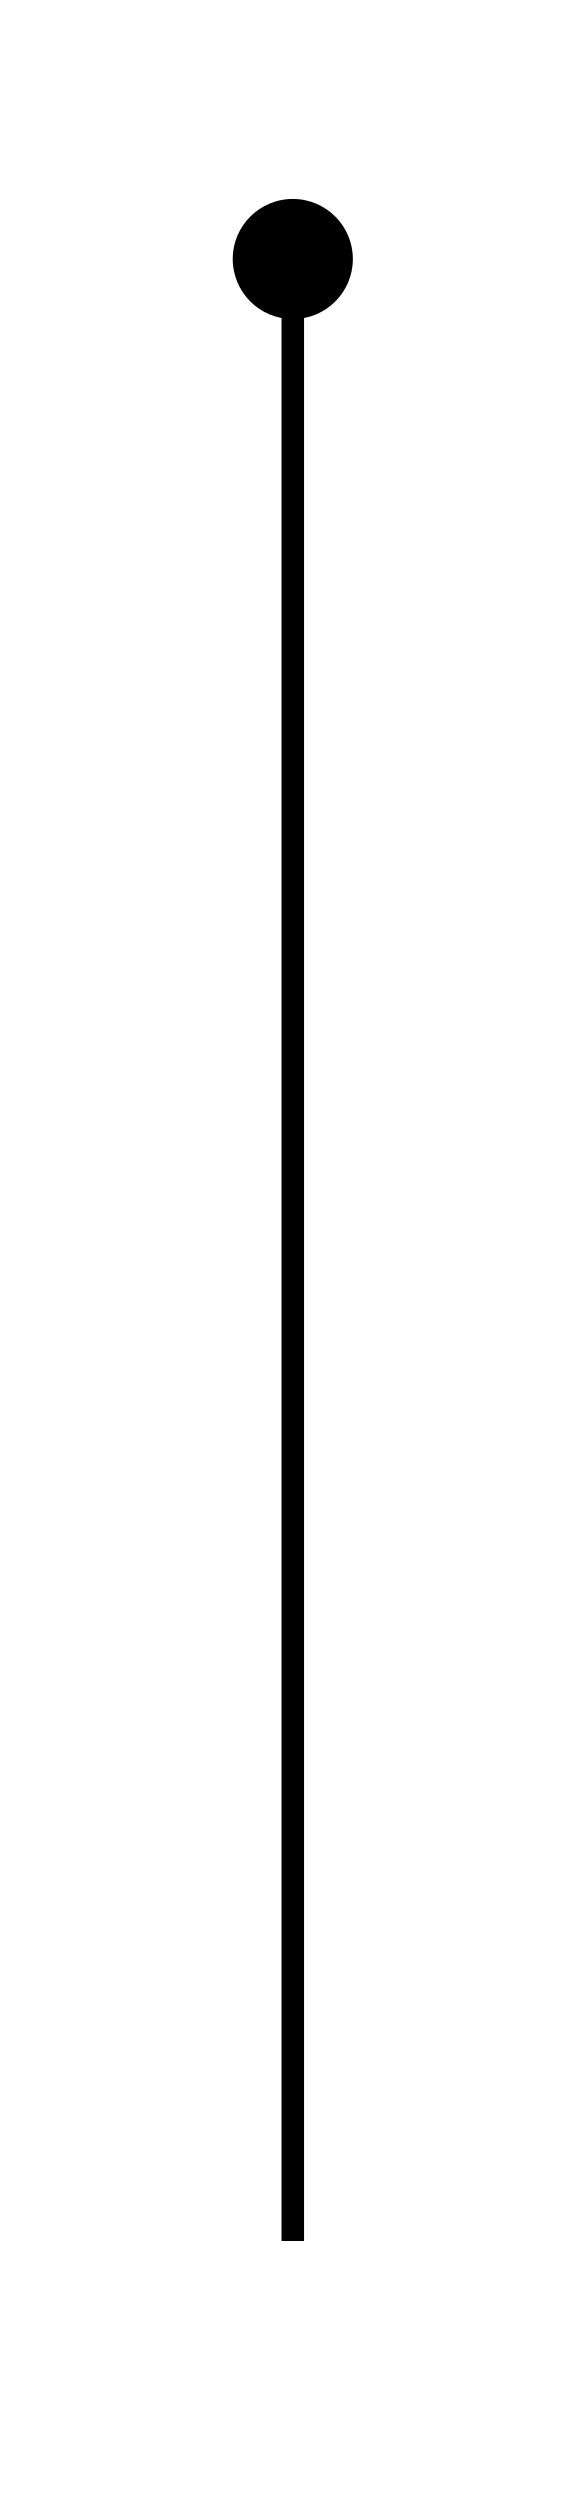
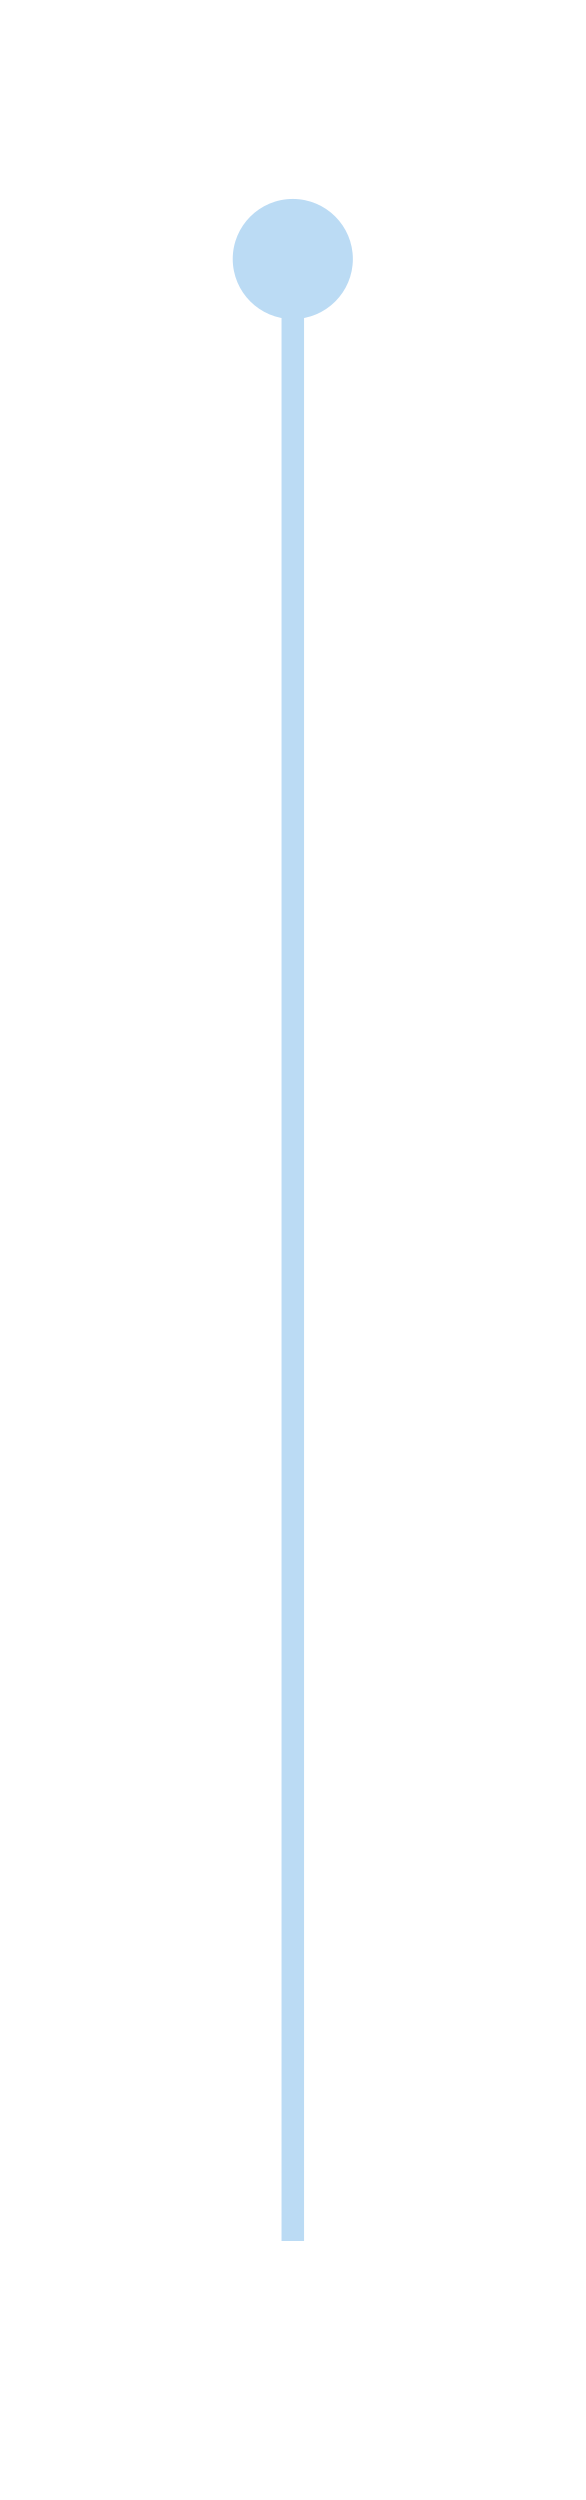
<svg xmlns="http://www.w3.org/2000/svg" preserveAspectRatio="none" overflow="visible" style="display: block;" width="26" height="111" viewBox="0 0 26 111" fill="none">
  <g id="slide circle">
-     <path id="Line 2" d="M13 8.833C11.527 8.833 10.333 10.027 10.333 11.5C10.333 12.973 11.527 14.167 13 14.167C14.473 14.167 15.667 12.973 15.667 11.5C15.667 10.027 14.473 8.833 13 8.833ZM13 11.5L12.5 11.5L12.5 99.5L13 99.5L13.5 99.5L13.5 11.5L13 11.5Z" fill="black" />
+     <path id="Line 2" d="M13 8.833C11.527 8.833 10.333 10.027 10.333 11.5C10.333 12.973 11.527 14.167 13 14.167C14.473 14.167 15.667 12.973 15.667 11.5C15.667 10.027 14.473 8.833 13 8.833ZM13 11.5L12.5 11.5L12.5 99.5L13 99.5L13.5 99.5L13.5 11.5L13 11.5Z" fill="#BBDBF4" />
  </g>
</svg>
